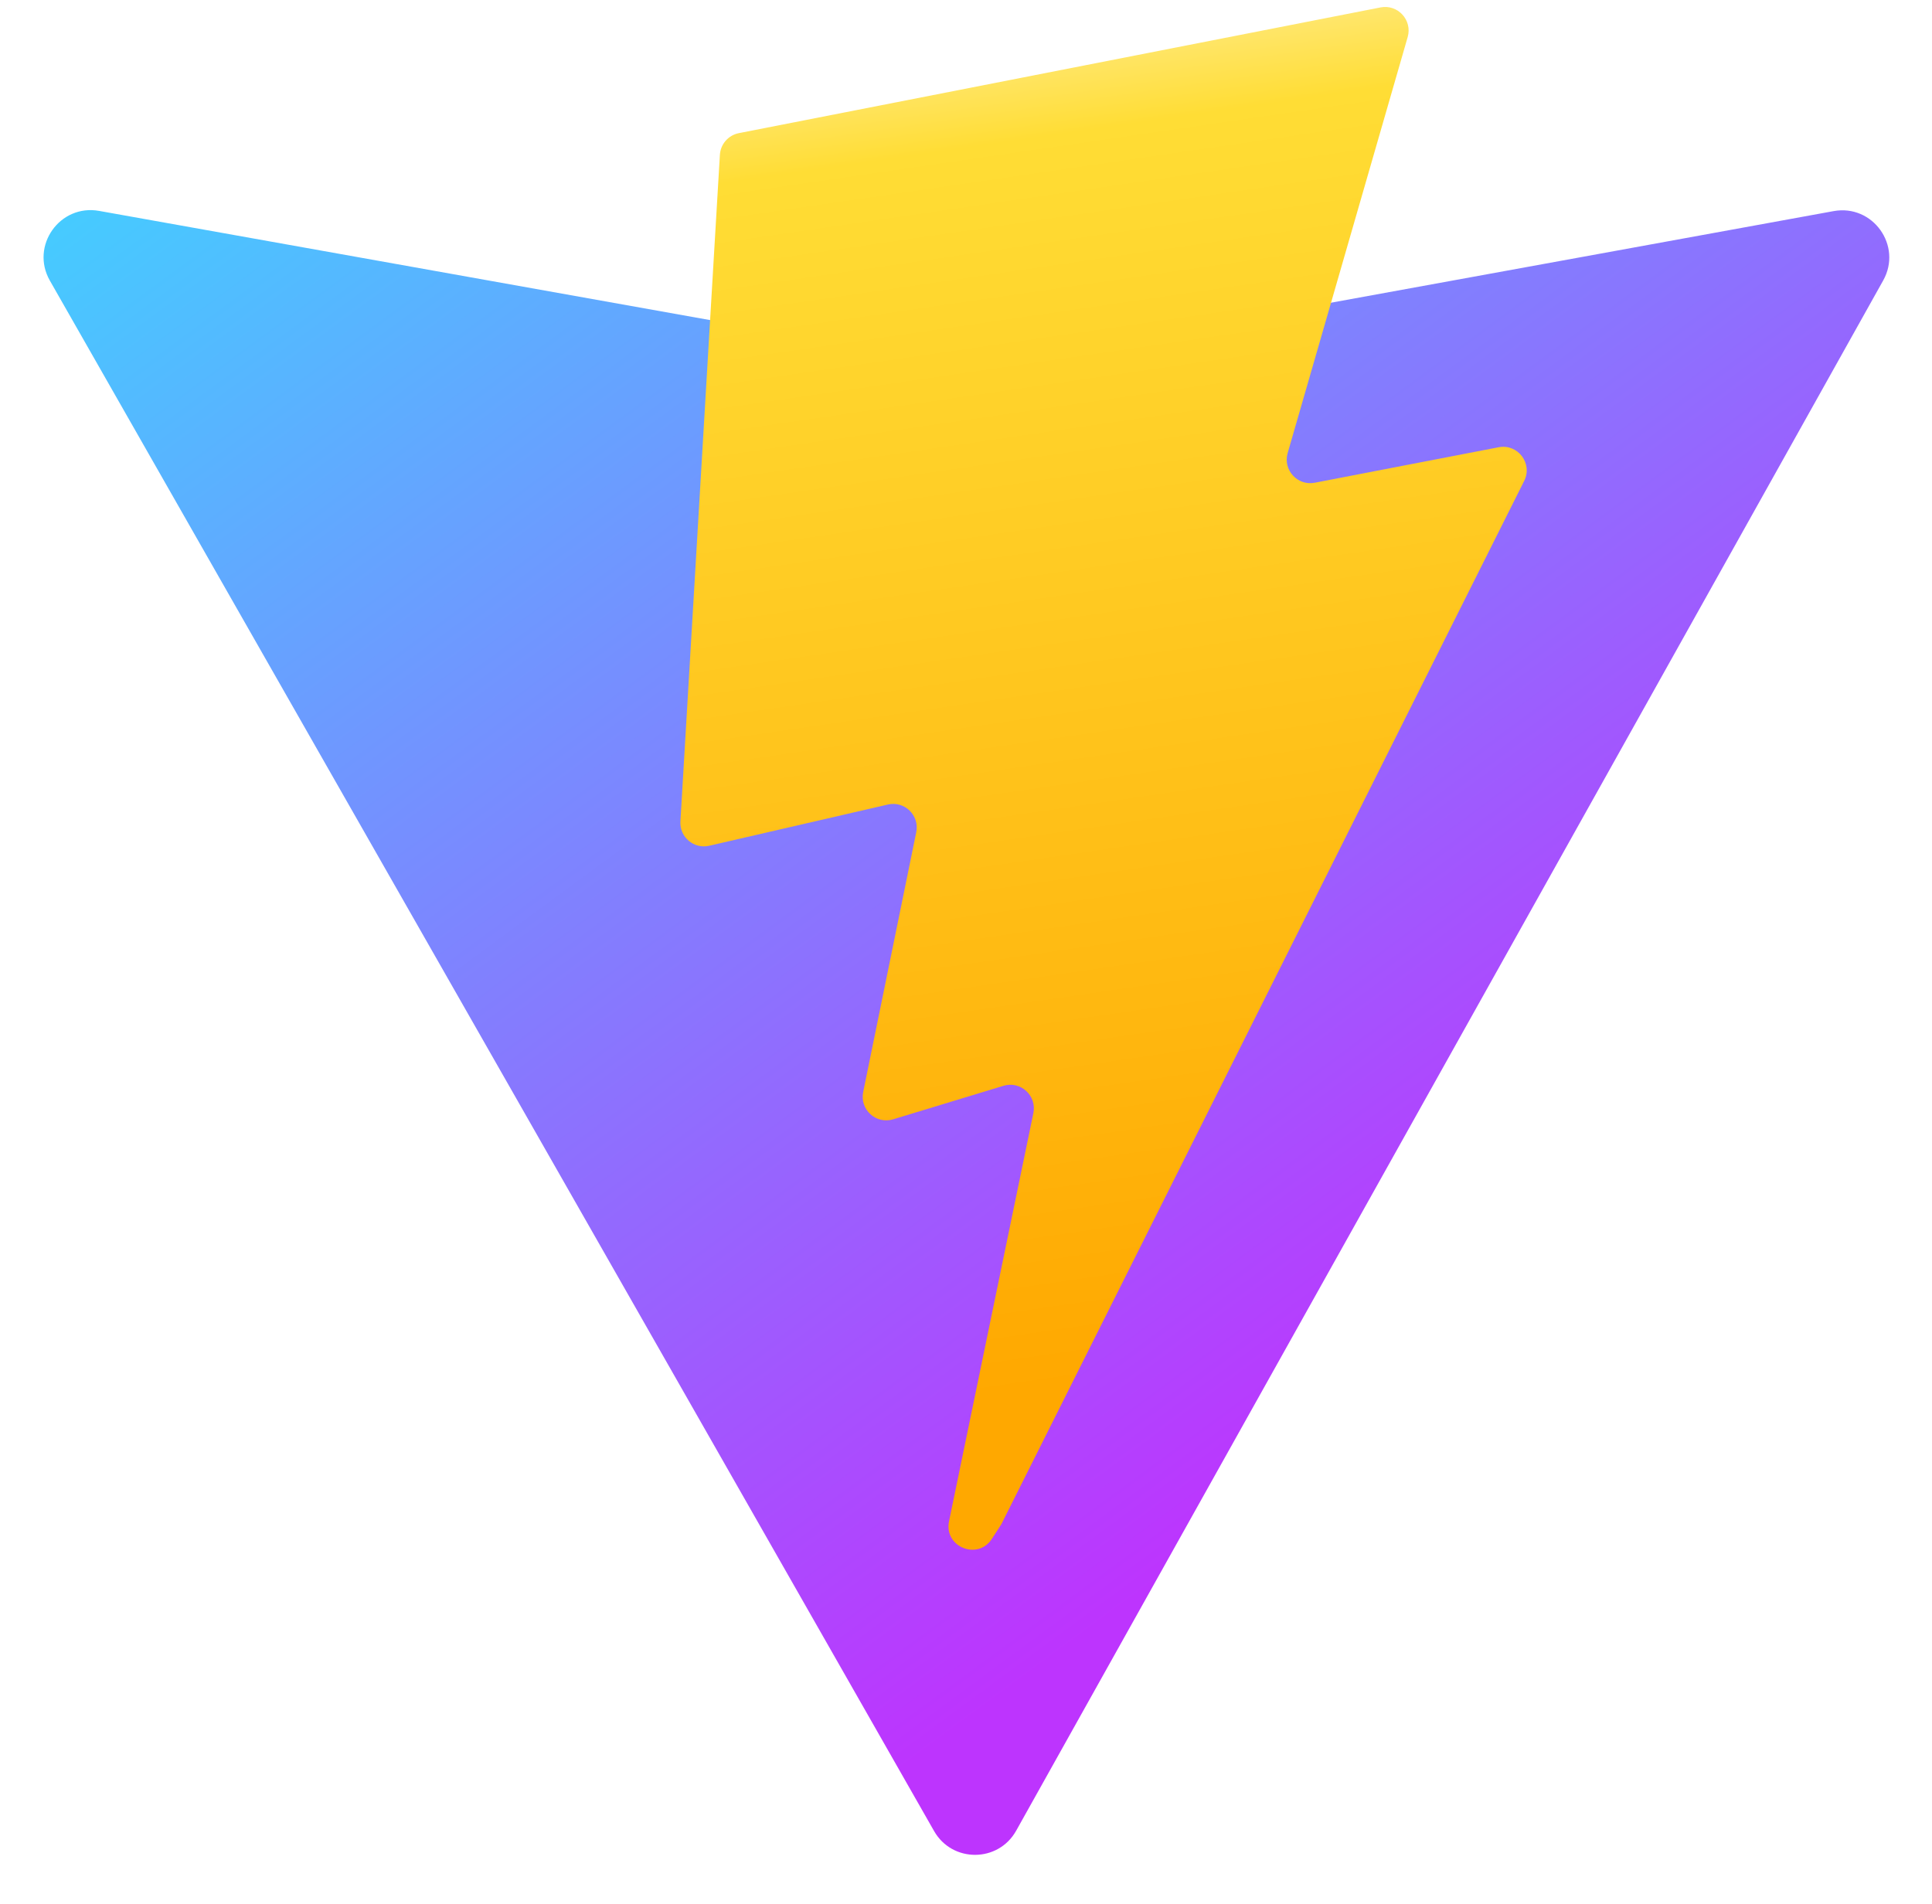
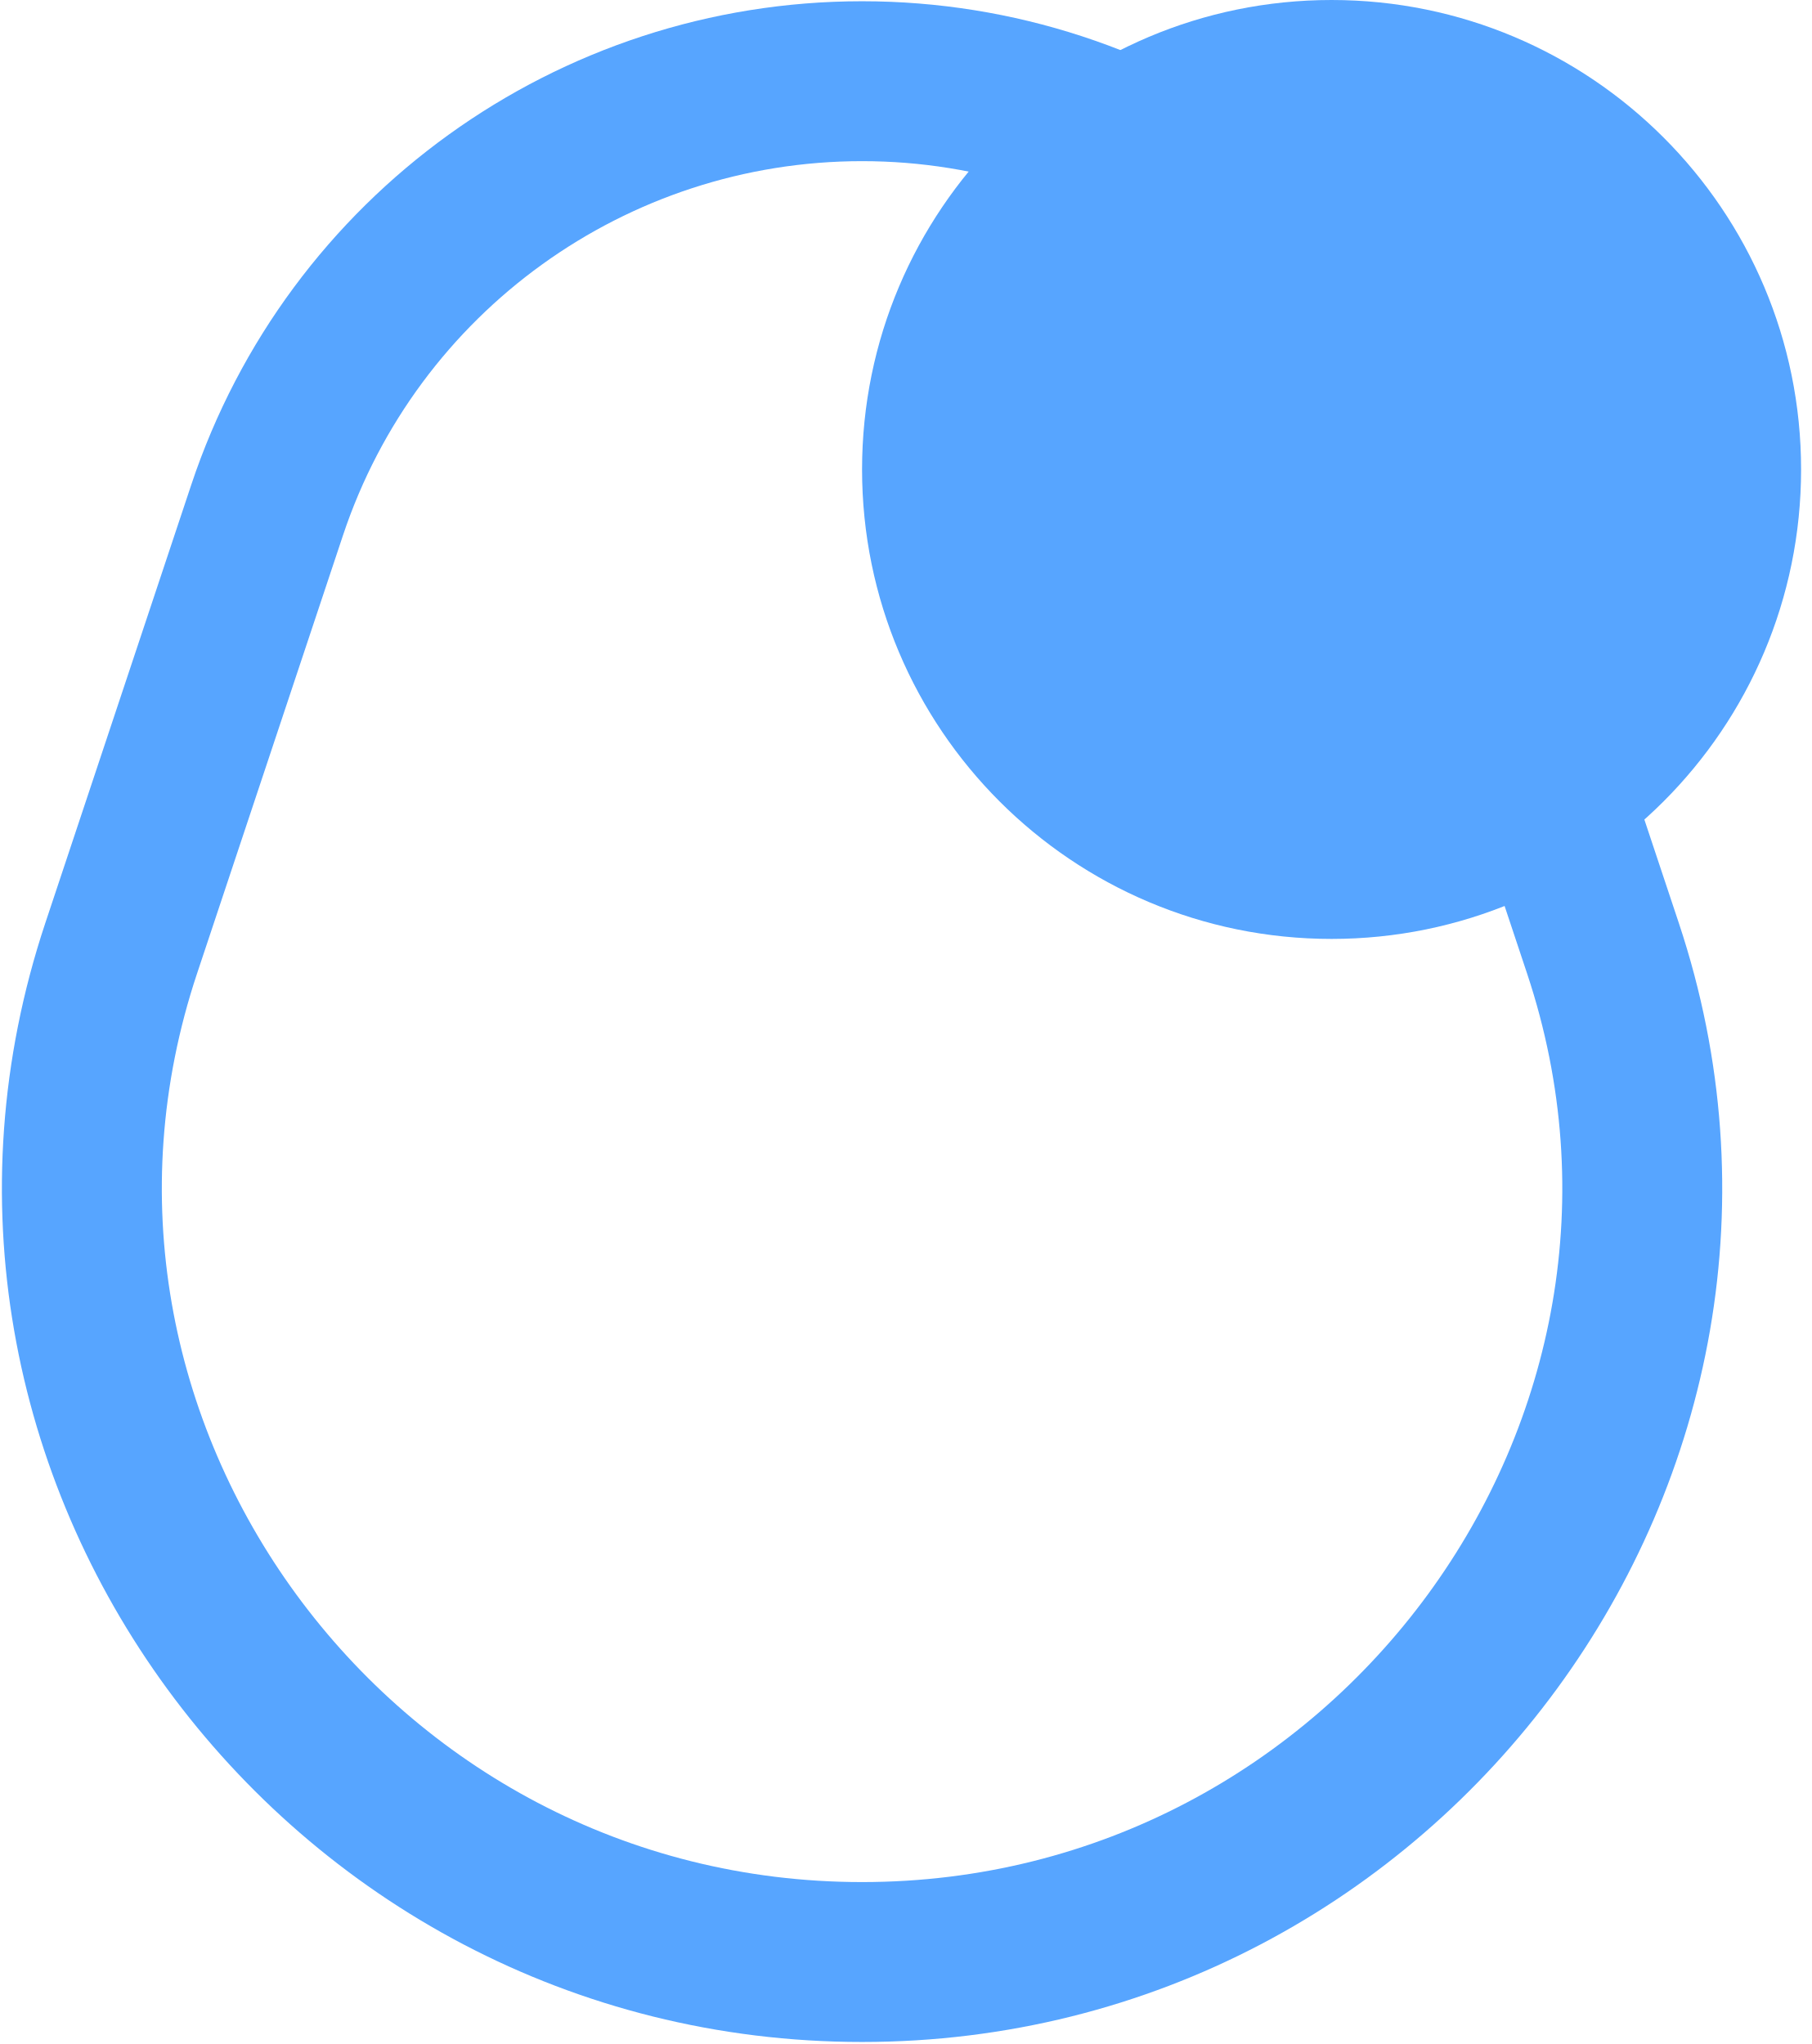
- <svg xmlns="http://www.w3.org/2000/svg" width="410" height="404" viewBox="0 0 410 404" fill="none">
-   <path d="M399.641 59.525L215.643 388.545C211.844 395.338 202.084 395.378 198.228 388.618L10.582 59.556C6.381 52.19 12.68 43.267 21.028 44.759L205.223 77.682C206.398 77.892 207.601 77.89 208.776 77.676L389.119 44.806C397.439 43.289 403.768 52.143 399.641 59.525Z" fill="url(#paint0_linear)" />
-   <path d="M292.965 1.574L156.801 28.255C154.563 28.694 152.906 30.59 152.771 32.866L144.395 174.33C144.198 177.662 147.258 180.248 150.51 179.498L188.42 170.749C191.967 169.931 195.172 173.055 194.443 176.622L183.18 231.775C182.422 235.487 185.907 238.661 189.532 237.56L212.947 230.446C216.577 229.344 220.065 232.527 219.297 236.242L201.398 322.875C200.278 328.294 207.486 331.249 210.492 326.603L212.5 323.5L323.454 102.072C325.312 98.365 322.108 94.137 318.036 94.923L279.014 102.454C275.347 103.161 272.227 99.746 273.262 96.158L298.731 7.867C299.767 4.273 296.636 0.855 292.965 1.574Z" fill="url(#paint1_linear)" />
-   <defs>
-     <linearGradient id="paint0_linear" x1="6" y1="33" x2="235" y2="344" gradientUnits="userSpaceOnUse">
-       <stop stop-color="#41D1FF" />
-       <stop offset="1" stop-color="#BD34FE" />
-     </linearGradient>
-     <linearGradient id="paint1_linear" x1="194.651" y1="8.818" x2="236.076" y2="292.989" gradientUnits="userSpaceOnUse">
-       <stop stop-color="#FFEA83" />
-       <stop offset="0.083" stop-color="#FFDD35" />
-       <stop offset="1" stop-color="#FFA800" />
-     </linearGradient>
-   </defs>
+ <svg xmlns="http://www.w3.org/2000/svg" width="187" height="211" viewBox="0 0 187 211" fill="none">
+   <path d="M27.571 52.657C36.375 26.218 61.114 8.382 88.98 8.382C116.847 8.382 141.585 26.218 150.39 52.657L165.456 97.898C182.556 149.245 143.392 202.538 88.98 202.538C34.569 202.538 -4.595 149.245 12.505 97.898L27.571 52.657Z" stroke="#57A5FF" stroke-width="16.507" />
+   <circle cx="137.442" cy="48.462" r="42.272" fill="#57A5FF" stroke="#57A5FF" stroke-width="12.38" />
</svg>
